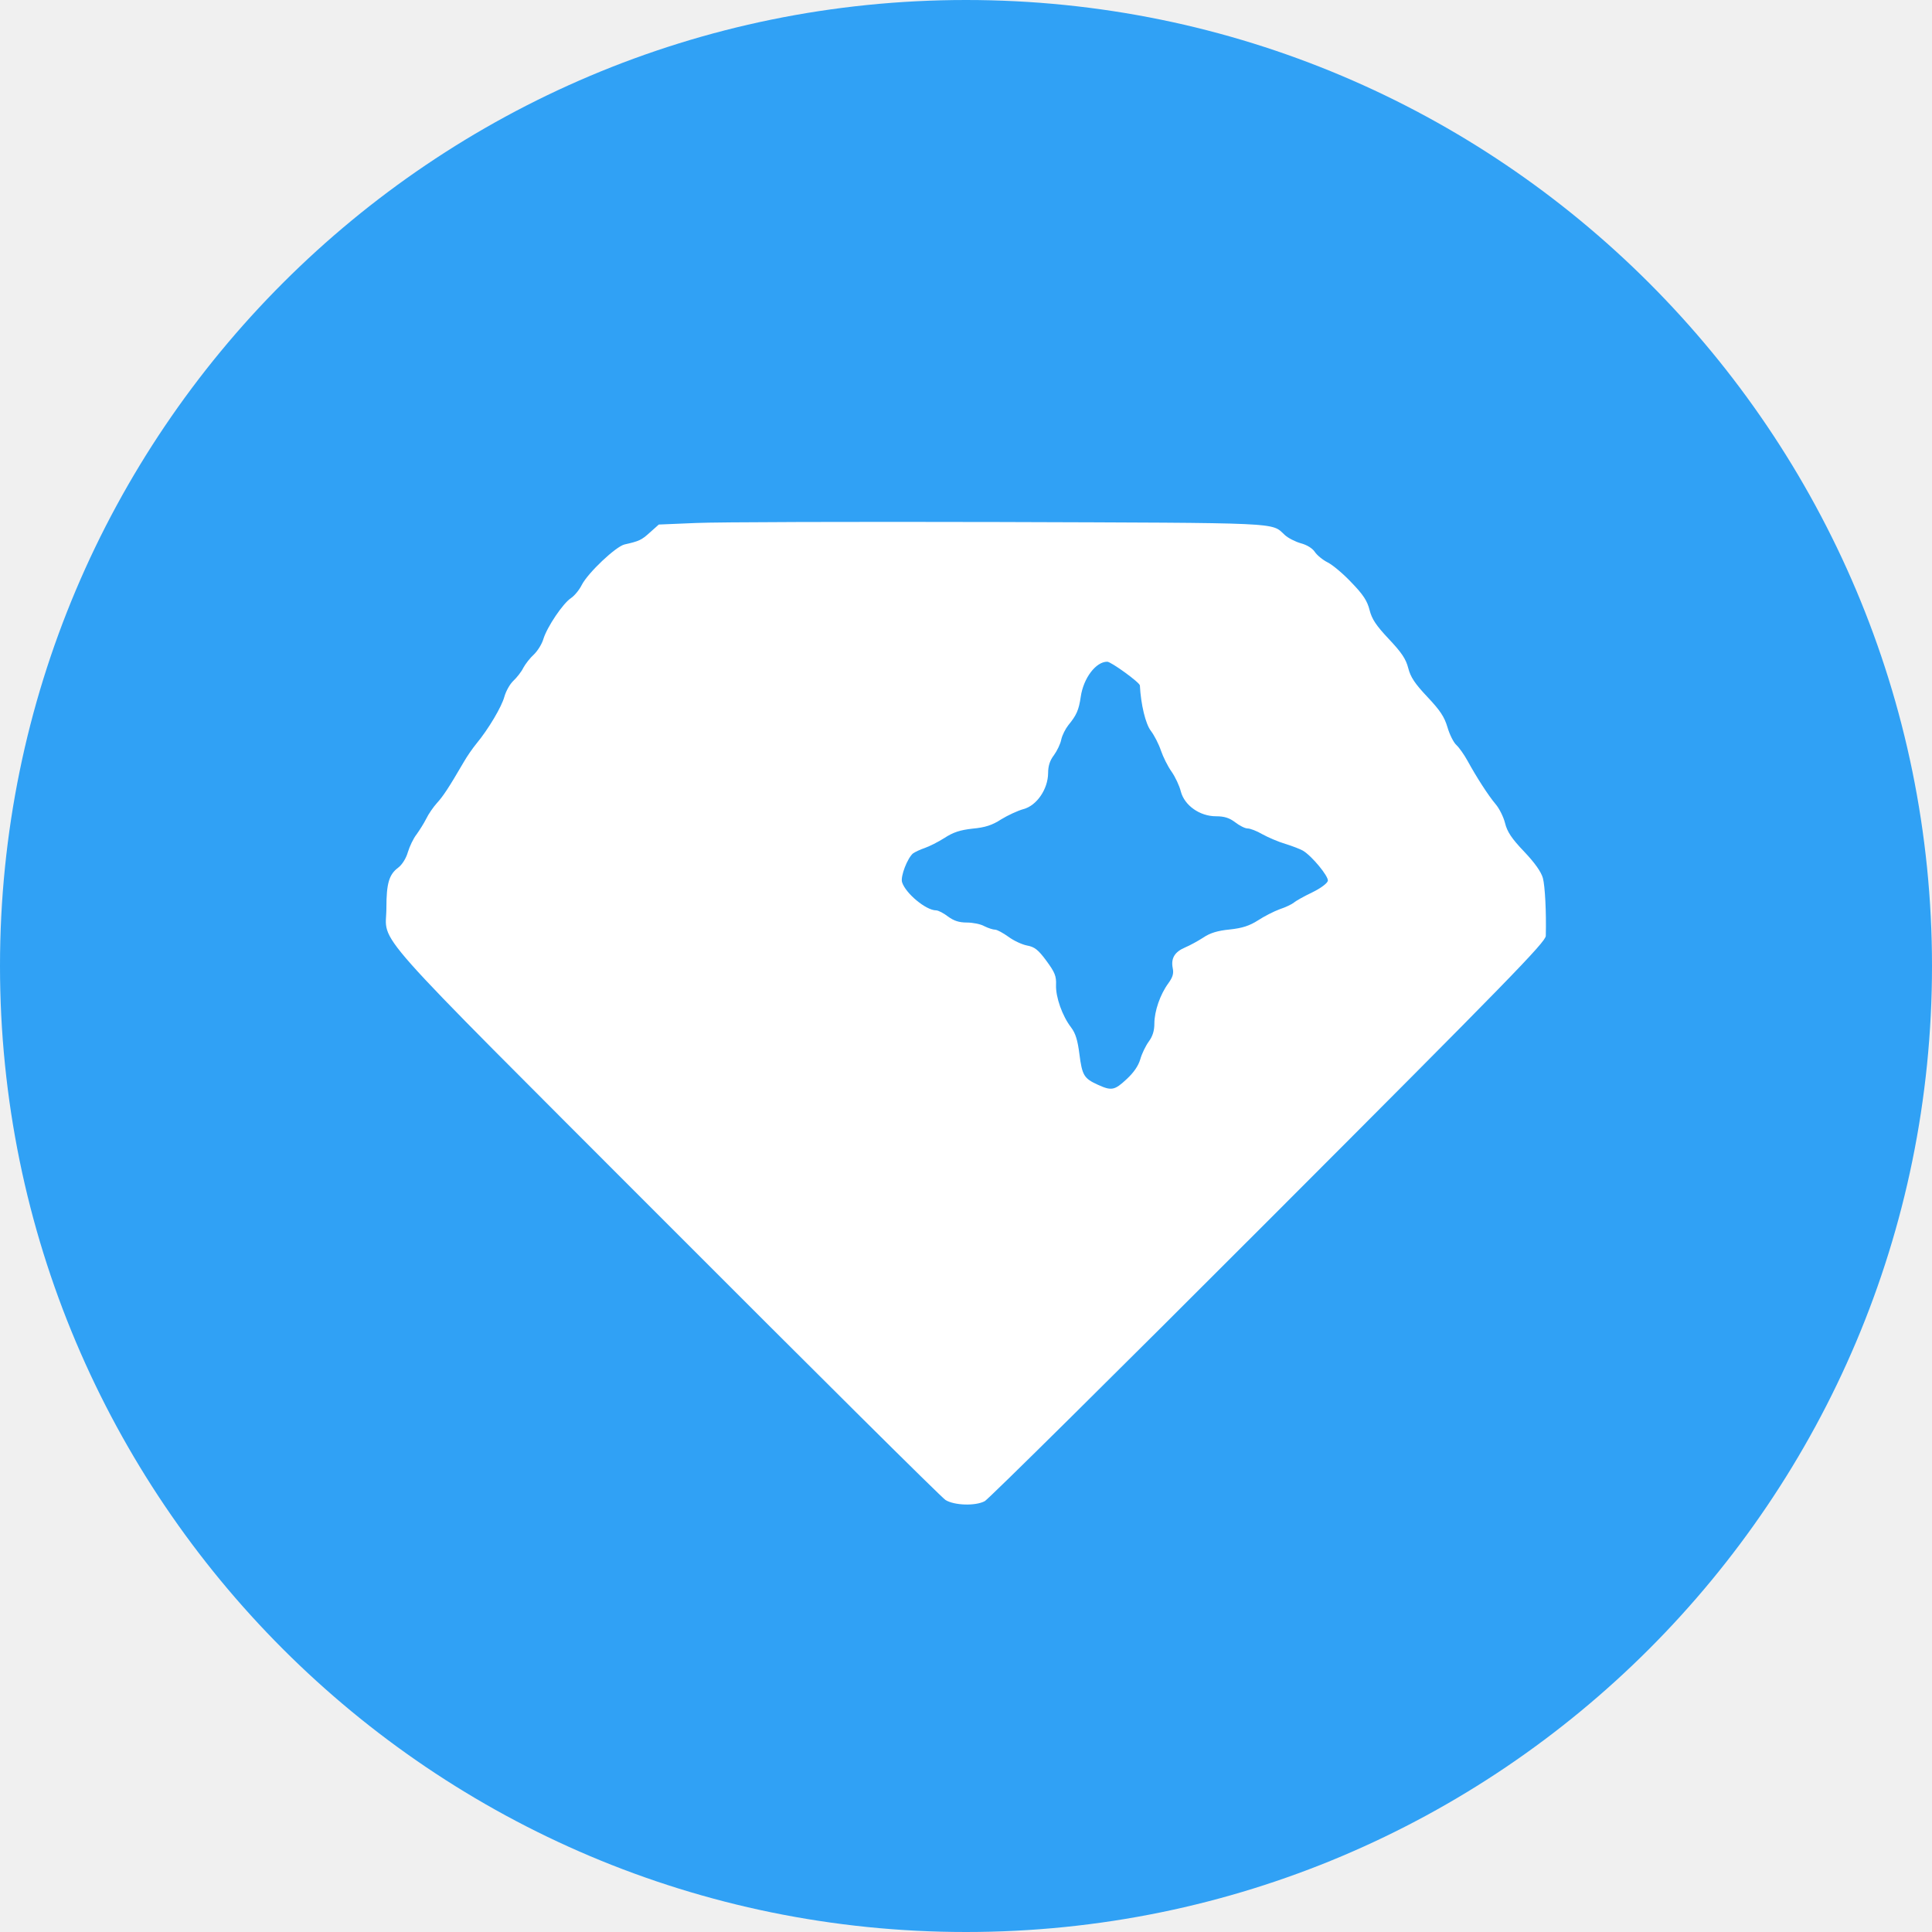
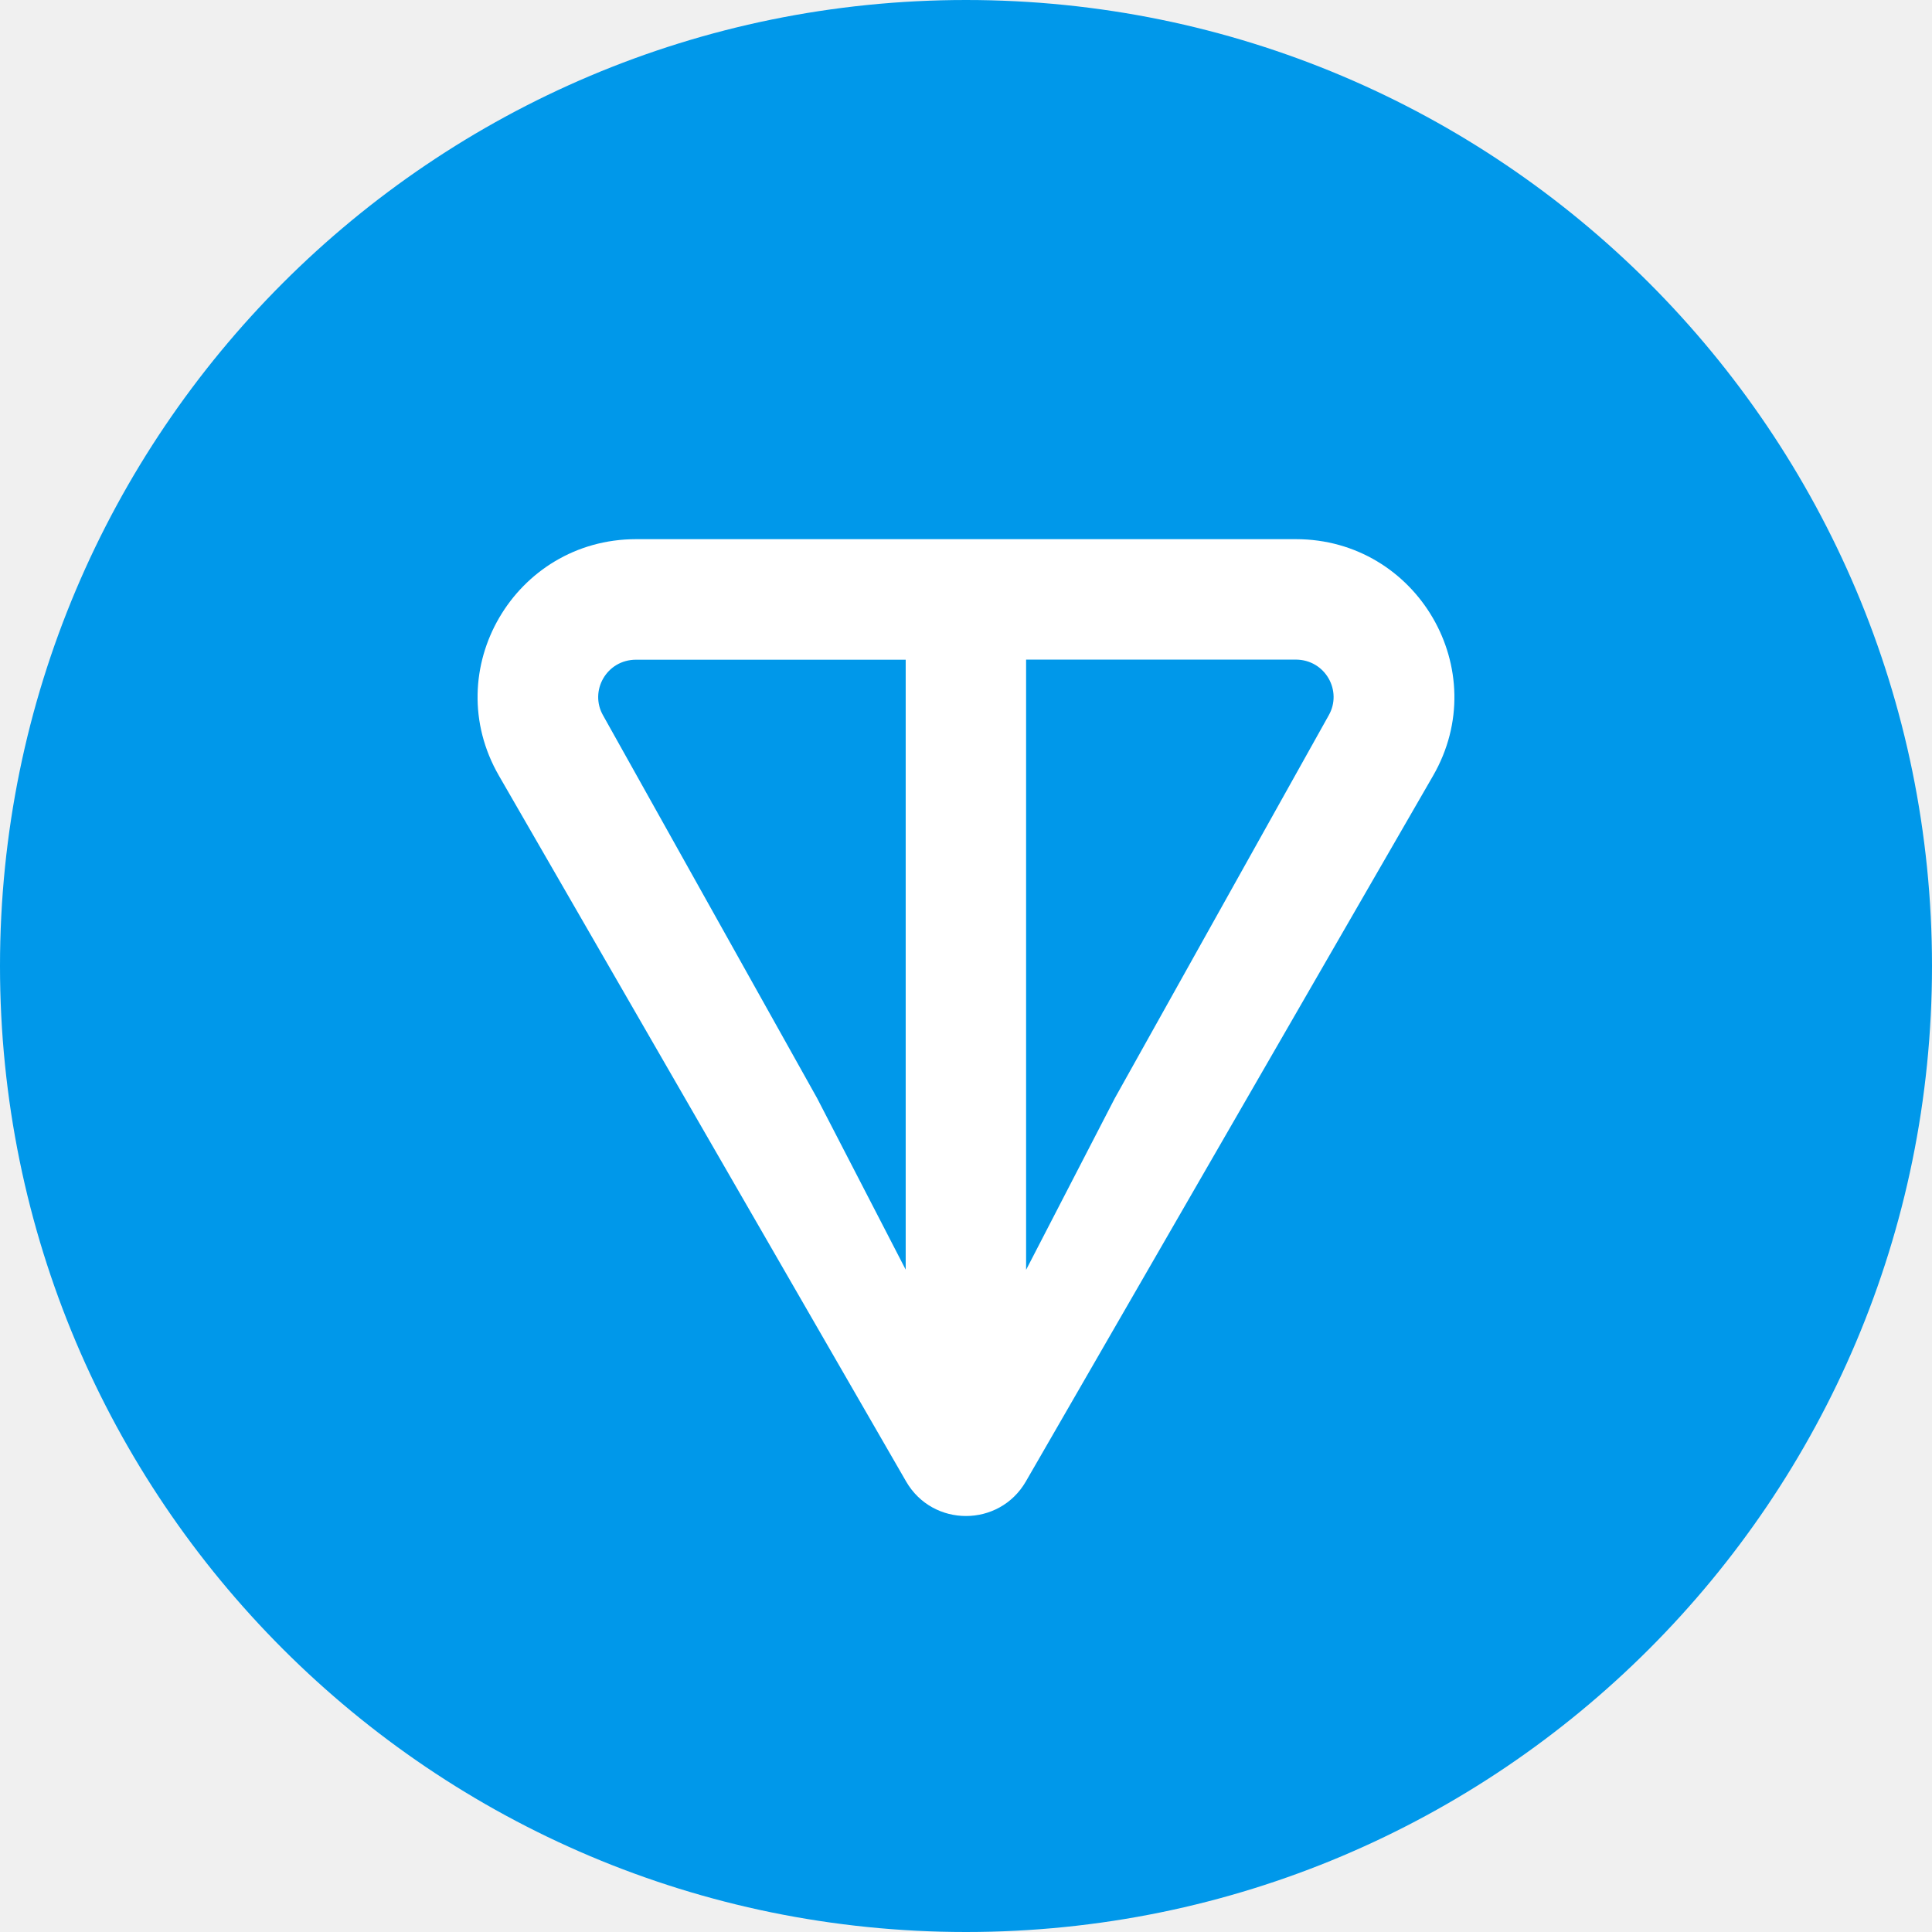
- <svg xmlns="http://www.w3.org/2000/svg" width="100" height="100" viewBox="0 0 100 100" fill="none">
-   <path d="M50 100C77.614 100 100 77.614 100 50C100 22.386 77.614 0 50 0C22.386 0 0 22.386 0 50C0 77.614 22.386 100 50 100Z" fill="#30A1F5" />
-   <path fill-rule="evenodd" clip-rule="evenodd" d="M48.94,77.64C48.73,77.51 42.20,71.02 34.42,63.23C18.66,47.45 20.00,48.96 20.00,46.99C20.00,45.72 20.14,45.26 20.61,44.91C20.81,44.76 21.02,44.43 21.11,44.11C21.20,43.81 21.40,43.39 21.56,43.19C21.71,42.98 21.94,42.62 22.06,42.38C22.18,42.13 22.43,41.77 22.62,41.56C22.94,41.21 23.23,40.77 24.00,39.45C24.17,39.15 24.47,38.72 24.66,38.49C25.28,37.74 25.97,36.58 26.11,36.05C26.19,35.77 26.39,35.41 26.57,35.24C26.75,35.07 26.99,34.77 27.09,34.56C27.20,34.36 27.44,34.05 27.63,33.88C27.82,33.70 28.05,33.34 28.13,33.06C28.33,32.43 29.14,31.23 29.55,30.96C29.73,30.84 29.98,30.54 30.11,30.28C30.43,29.65 31.88,28.28 32.33,28.18C33.08,28.01 33.20,27.96 33.64,27.56L34.10,27.15 L36.02,27.07C37.07,27.02 44.15,27.00 51.75,27.02C66.57,27.07 65.78,27.03 66.50,27.69C66.67,27.85 67.05,28.04 67.33,28.12C67.64,28.20 67.93,28.38 68.05,28.56C68.16,28.73 68.46,28.98 68.72,29.11C68.98,29.24 69.54,29.71 69.96,30.16C70.56,30.78 70.77,31.10 70.89,31.58C71.01,32.05 71.23,32.38 71.89,33.08C72.55,33.78 72.77,34.11 72.89,34.58C73.01,35.05 73.23,35.38 73.88,36.07C74.54,36.77 74.76,37.10 74.92,37.64C75.03,38.02 75.24,38.44 75.39,38.57C75.53,38.70 75.79,39.07 75.96,39.38C76.42,40.22 77.03,41.17 77.41,41.62C77.60,41.84 77.82,42.28 77.90,42.60C78.01,43.05 78.24,43.40 78.89,44.08C79.45,44.67 79.77,45.13 79.86,45.45C79.97,45.87 80.04,47.20 80.01,48.44C80.00,48.76 78.13,50.68 65.66,63.16C57.77,71.06 51.16,77.60 50.97,77.70C50.48,77.96 49.39,77.92 48.94,77.64ZM58.31,55.86C58.68,55.52 58.92,55.17 59.02,54.83C59.10,54.54 59.30,54.13 59.46,53.91C59.66,53.64 59.75,53.35 59.75,52.98C59.75,52.34 60.05,51.47 60.47,50.90C60.70,50.58 60.76,50.39 60.70,50.11C60.60,49.60 60.80,49.27 61.34,49.04C61.58,48.94 62.00,48.71 62.28,48.53C62.63,48.29 63.03,48.17 63.65,48.11C64.30,48.04 64.67,47.92 65.11,47.64C65.43,47.43 65.94,47.17 66.24,47.06C66.55,46.96 66.87,46.80 66.97,46.72C67.07,46.63 67.50,46.39 67.92,46.19C68.37,45.97 68.70,45.72 68.73,45.59C68.77,45.36 67.91,44.31 67.44,44.03C67.30,43.95 66.89,43.79 66.53,43.68C66.16,43.57 65.63,43.34 65.34,43.18C65.05,43.01 64.71,42.88 64.57,42.88C64.44,42.88 64.15,42.73 63.93,42.56C63.63,42.33 63.36,42.25 62.94,42.25C62.10,42.25 61.31,41.69 61.12,40.97C61.05,40.68 60.83,40.21 60.64,39.94C60.44,39.66 60.20,39.17 60.09,38.85C59.98,38.52 59.75,38.07 59.57,37.83C59.29,37.47 59.05,36.45 59.00,35.48C59.00,35.33 57.51,34.25 57.31,34.25C56.72,34.25 56.08,35.10 55.94,36.06C55.84,36.75 55.72,37.02 55.30,37.53C55.15,37.72 54.98,38.05 54.93,38.28C54.89,38.50 54.71,38.87 54.55,39.09C54.34,39.36 54.25,39.65 54.25,40.02C54.24,40.85 53.66,41.70 52.97,41.88C52.68,41.96 52.16,42.20 51.82,42.41C51.36,42.71 50.99,42.83 50.34,42.89C49.70,42.96 49.33,43.08 48.89,43.37C48.56,43.58 48.10,43.81 47.87,43.89C47.63,43.97 47.36,44.10 47.26,44.17C46.97,44.41 46.60,45.36 46.69,45.66C46.87,46.24 47.93,47.12 48.45,47.12C48.57,47.12 48.85,47.27 49.07,47.44C49.37,47.66 49.64,47.75 50.04,47.75C50.35,47.75 50.76,47.83 50.95,47.94C51.15,48.04 51.40,48.12 51.51,48.12C51.61,48.12 51.92,48.29 52.20,48.49C52.47,48.69 52.90,48.89 53.16,48.94C53.55,49.01 53.74,49.16 54.16,49.73C54.60,50.33 54.68,50.52 54.66,50.99C54.64,51.61 54.98,52.58 55.44,53.18C55.67,53.48 55.78,53.85 55.87,54.56C56.01,55.66 56.11,55.82 56.81,56.14C57.53,56.47 57.69,56.44 58.31,55.86Z" fill="#FFFFFF" />
+ <svg xmlns="http://www.w3.org/2000/svg" width="56" height="56" viewBox="0 0 56 56" fill="none">
+   <path d="M28 56C43.464 56 56 43.464 56 28C56 12.536 43.464 0 28 0C12.536 0 0 12.536 0 28C0 43.464 12.536 56 28 56Z" fill="#0098EA" />
+   <path d="M37.56 15.628H18.439C14.923 15.628 12.694 19.42 14.463 22.486L26.264 42.941C27.035 44.276 28.964 44.276 29.735 42.941L41.538 22.486C43.304 19.425 41.076 15.628 37.563 15.628H37.56ZM26.255 36.807L23.685 31.833L17.483 20.741C17.074 20.032 17.579 19.122 18.436 19.122H26.252V36.809L26.255 36.807ZM38.511 20.739L32.312 31.835L29.742 36.807V19.119H37.558C38.415 19.119 38.92 20.029 38.511 20.739Z" fill="white" />
</svg>
